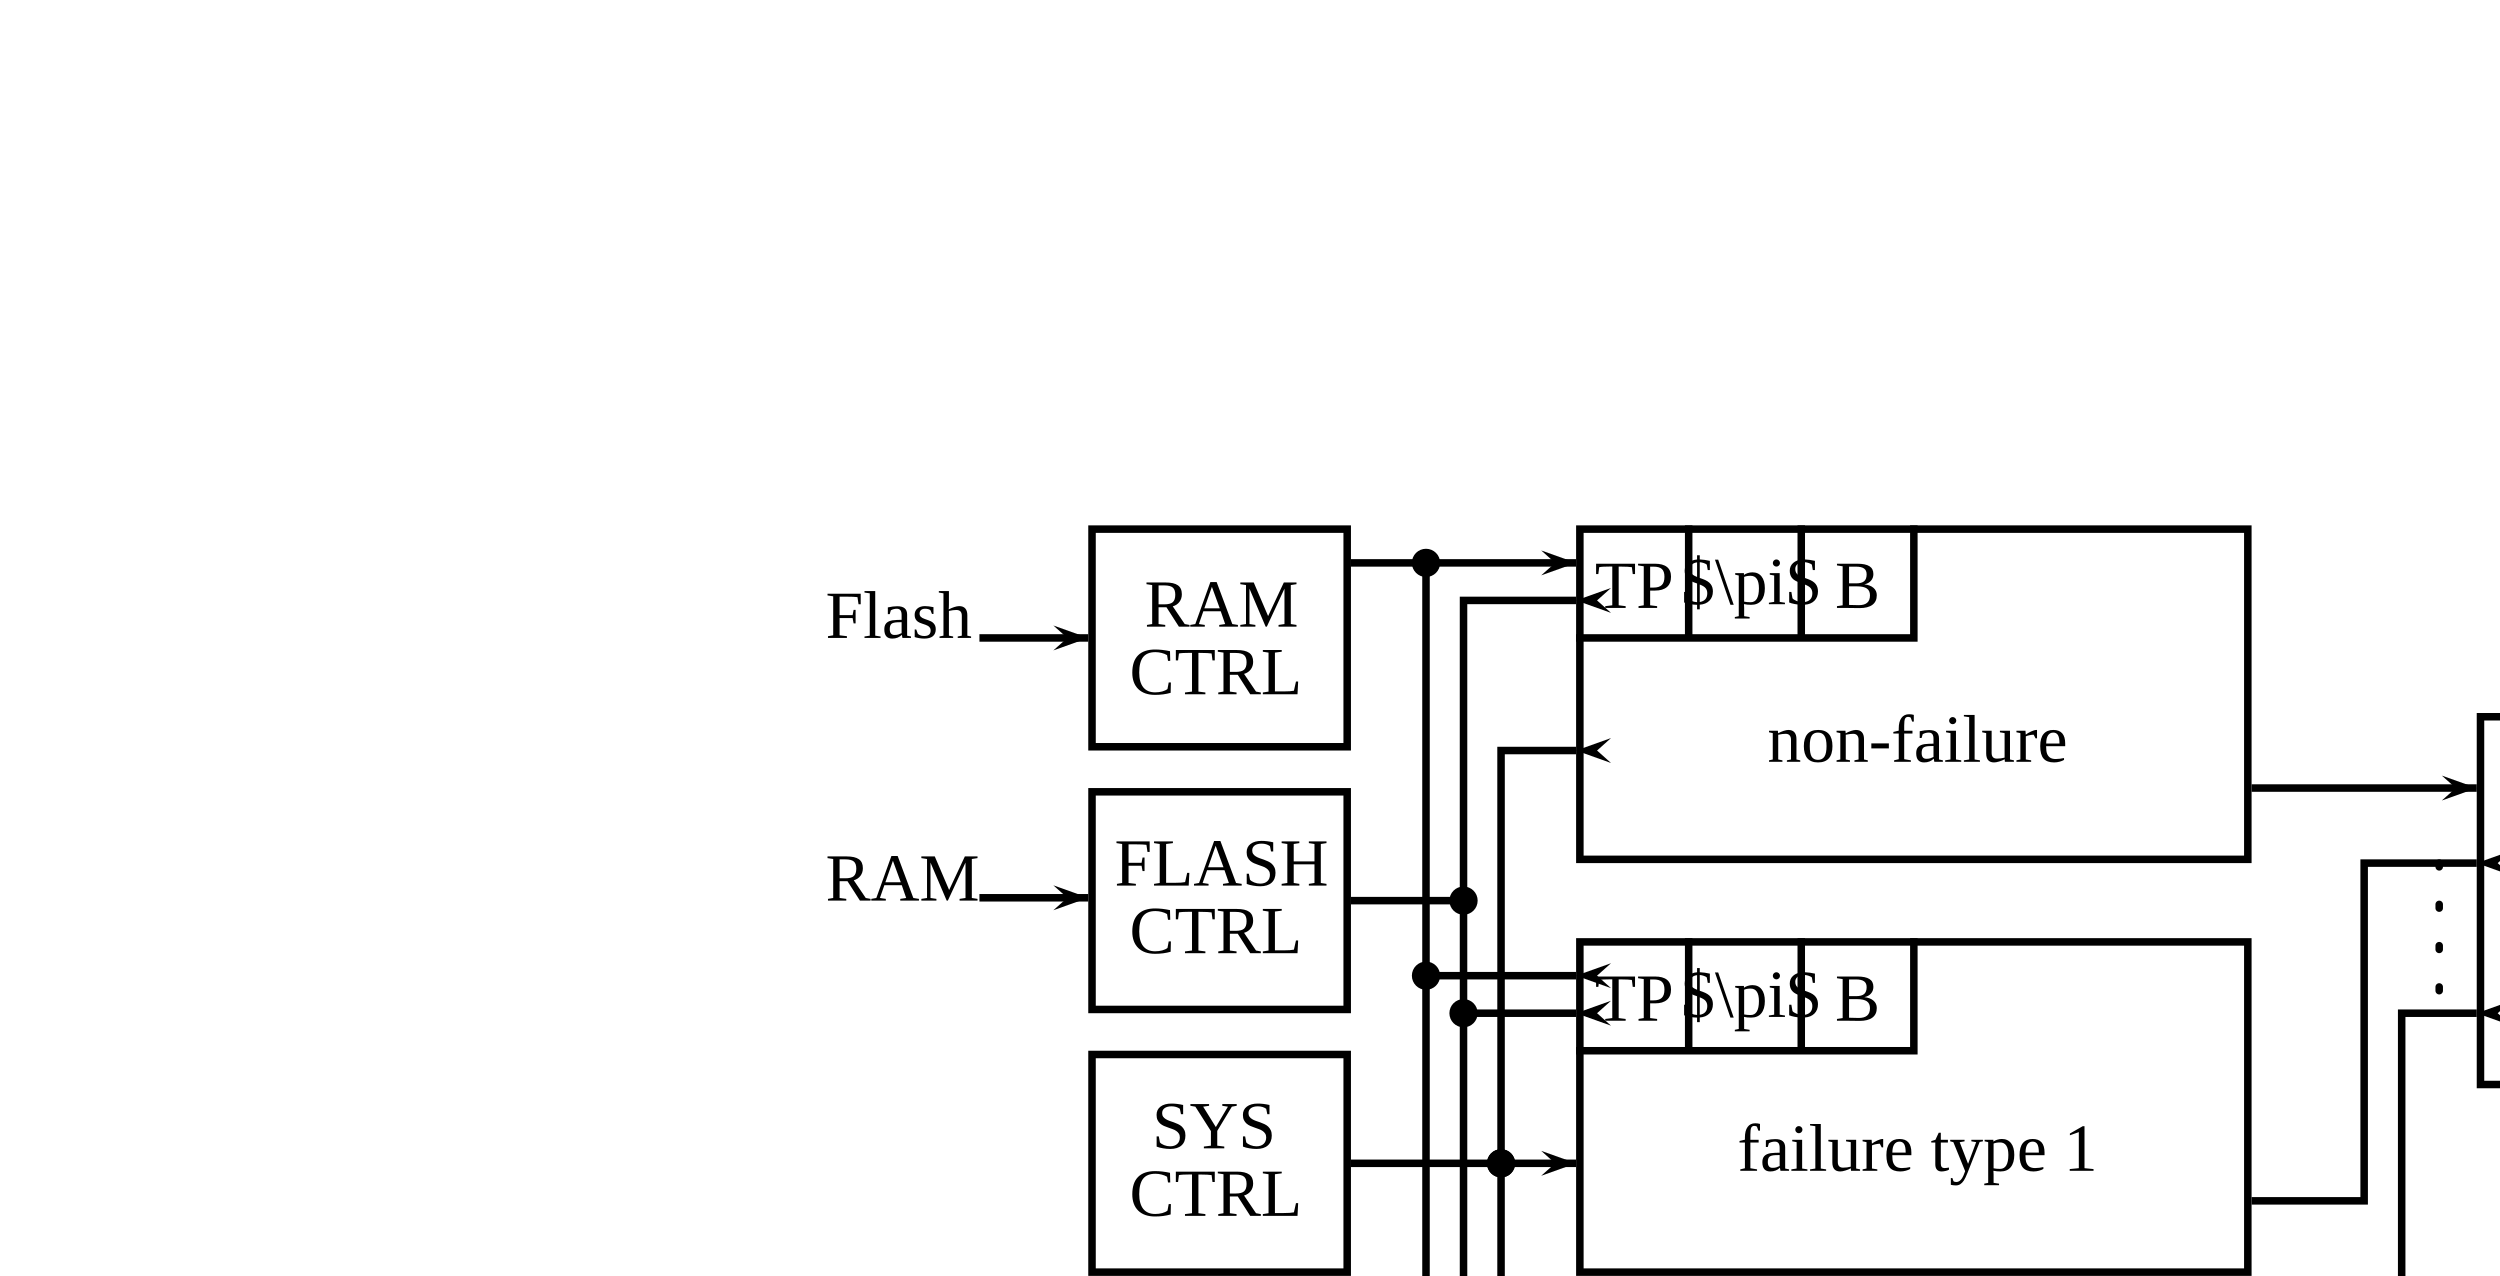
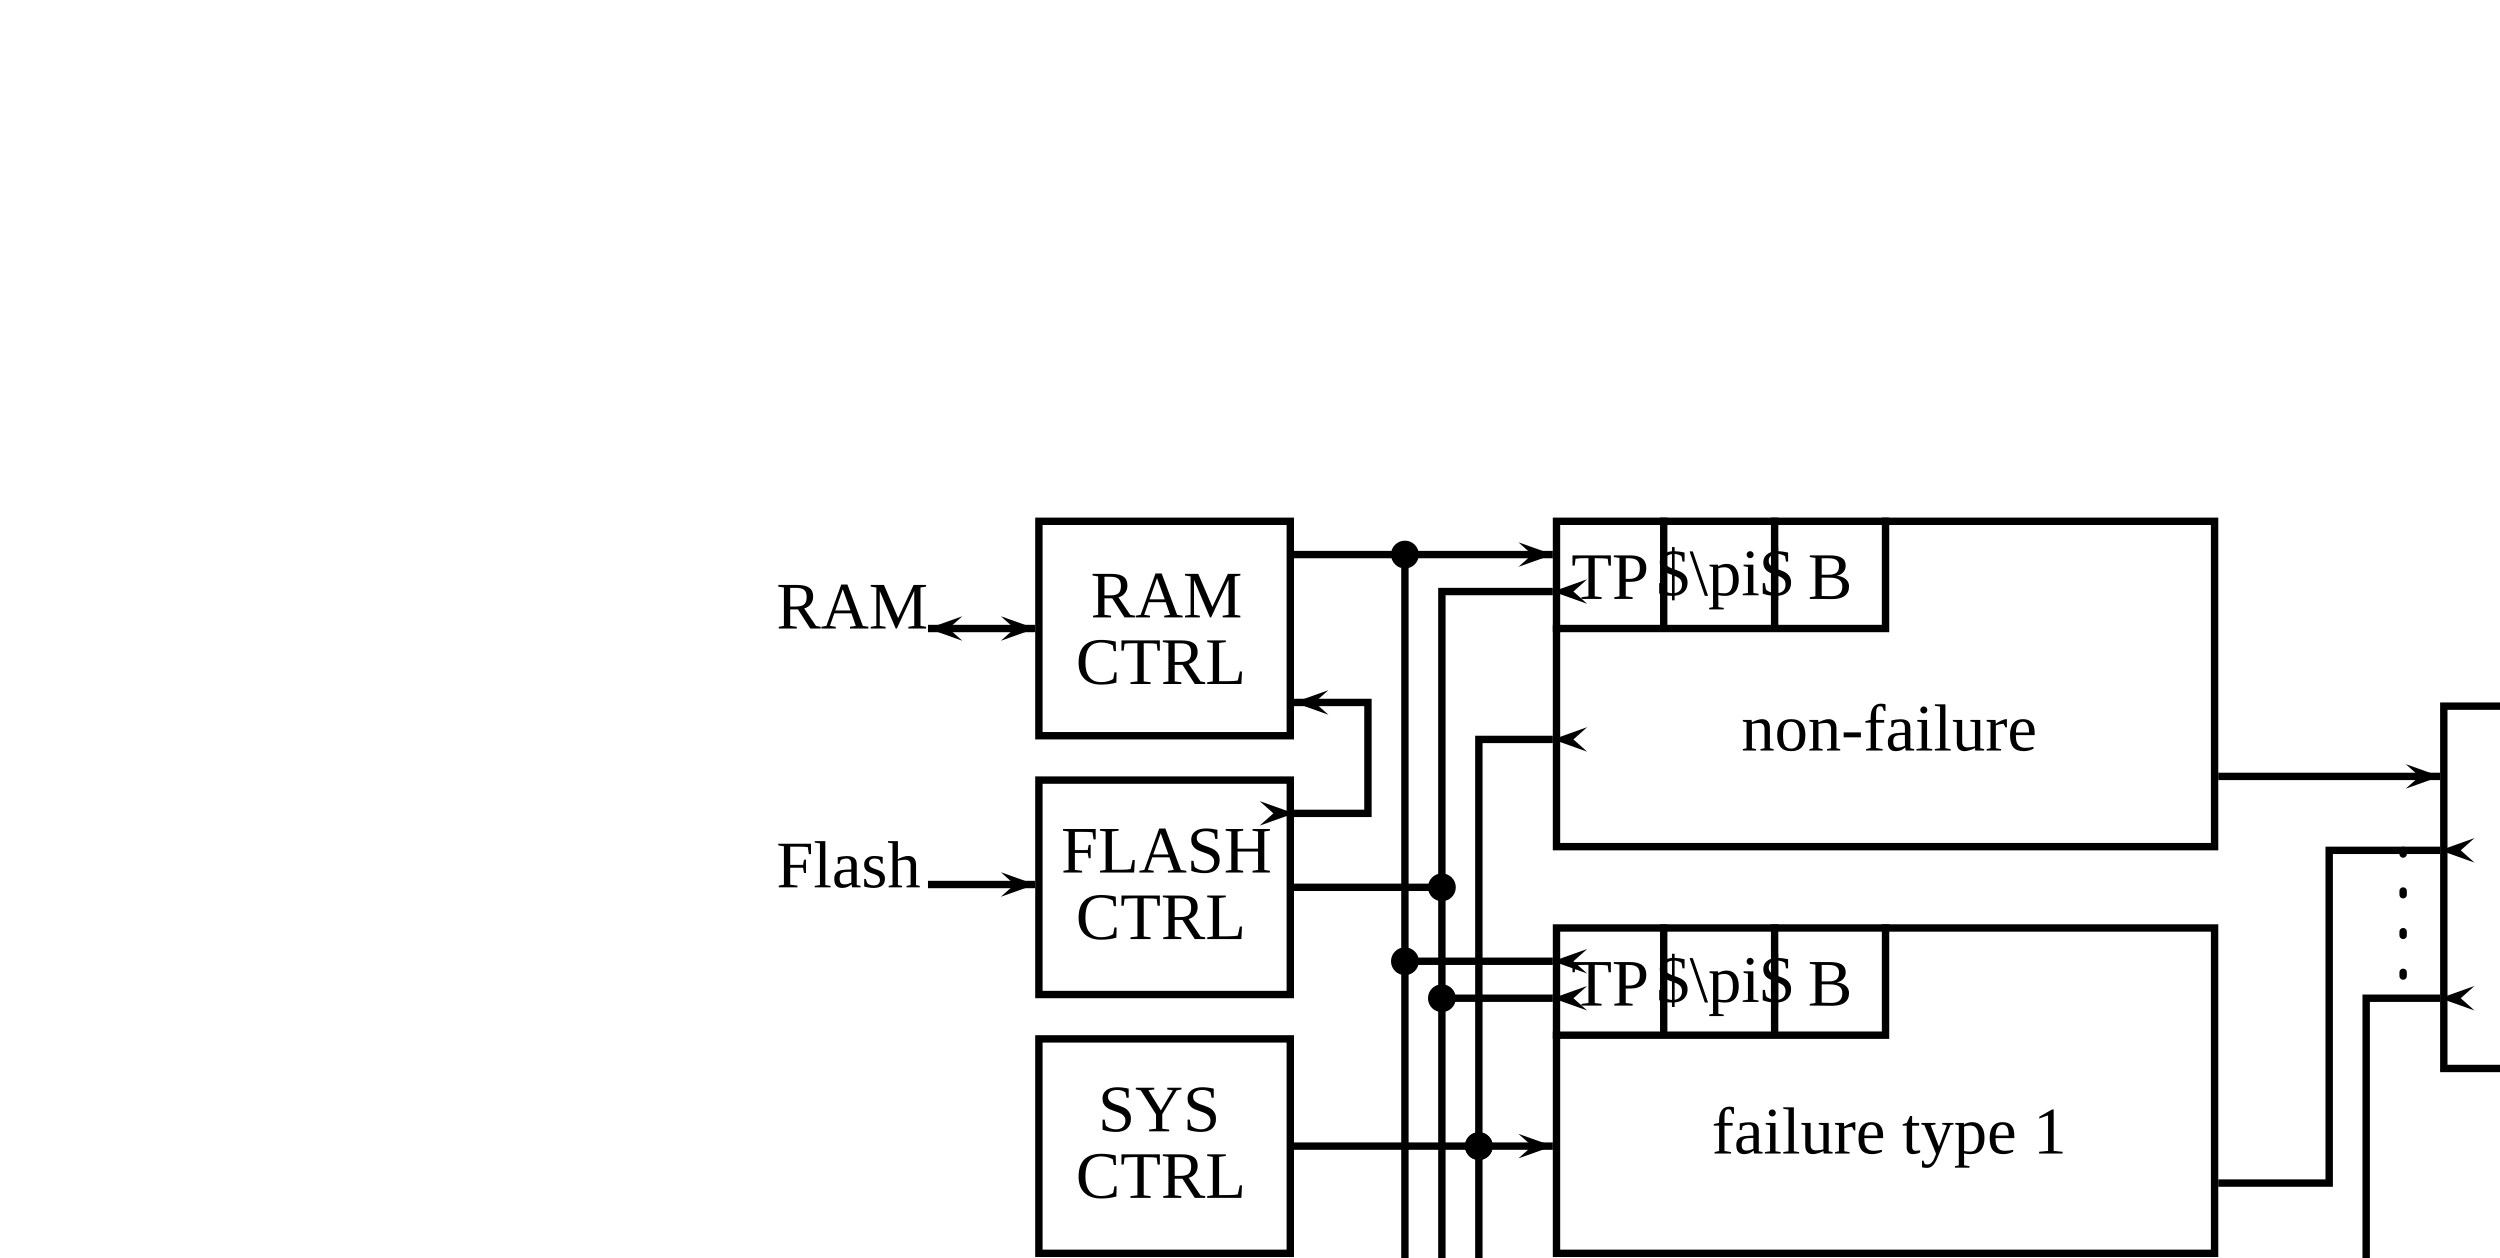
<svg xmlns="http://www.w3.org/2000/svg" xmlns:ns1="http://latexdraw.sourceforge.net/namespaces/latexdraw" version="1.1" baseProfile="full">
  <defs>
-     <marker overflow="visible" orient="auto" id="arrow2-12829">
-       <path d="M 0.0 0.0 L 4.652 1.661 L 2.791 0.0 L 4.652 -1.661 z " ns1:arrSizeNum="2.0" fill="black" />
-     </marker>
-     <marker overflow="visible" orient="auto" id="arrow2-12832">
-       <path d="M 0.0 0.0 L 4.652 1.661 L 2.791 0.0 L 4.652 -1.661 z " ns1:arrSizeNum="2.0" fill="black" />
-     </marker>
-     <marker overflow="visible" orient="auto" id="arrow2-12835">
-       <path d="M 0.0 0.0 L -4.652 1.661 L -2.791 0.0 L -4.652 -1.661 z " ns1:arrSizeNum="2.0" fill="black" />
-     </marker>
-     <marker overflow="visible" orient="auto" id="arrow1-12836">
-       <circle r="1.882" ns1:dotSizeNum="2.0" fill="black" />
-     </marker>
-     <marker overflow="visible" orient="auto" id="arrow2-12836">
-       <path d="M 0.0 0.0 L -4.652 1.661 L -2.791 0.0 L -4.652 -1.661 z " ns1:arrSizeNum="2.0" fill="black" />
-     </marker>
-     <marker overflow="visible" orient="auto" id="arrow1-12837">
-       <circle r="1.882" ns1:dotSizeNum="2.0" fill="black" />
-     </marker>
-     <marker overflow="visible" orient="auto" id="arrow2-12837">
-       <path d="M 0.0 0.0 L 4.652 1.661 L 2.791 0.0 L 4.652 -1.661 z " ns1:arrSizeNum="2.0" fill="black" />
-     </marker>
-     <marker overflow="visible" orient="auto" id="arrow1-12840">
-       <circle r="1.882" ns1:dotSizeNum="2.0" fill="black" />
-     </marker>
-     <marker overflow="visible" orient="auto" id="arrow2-12840">
-       <path d="M 0.0 0.0 L 4.652 1.661 L 2.791 0.0 L 4.652 -1.661 z " ns1:arrSizeNum="2.0" fill="black" />
-     </marker>
-     <marker overflow="visible" orient="auto" id="arrow1-12843">
-       <circle r="1.882" ns1:dotSizeNum="2.0" fill="black" />
-     </marker>
-     <marker overflow="visible" orient="auto" id="arrow1-12844">
-       <circle r="1.882" ns1:dotSizeNum="2.0" fill="black" />
-     </marker>
-     <marker overflow="visible" orient="auto" id="arrow1-12845">
-       <circle r="1.882" ns1:dotSizeNum="2.0" fill="black" />
-     </marker>
-     <marker overflow="visible" orient="auto" id="arrow2-12846">
-       <path d="M 0.0 0.0 L 4.652 1.661 L 2.791 0.0 L 4.652 -1.661 z " ns1:arrSizeNum="2.0" fill="black" />
-     </marker>
-     <marker overflow="visible" orient="auto" id="arrow2-12849">
-       <path d="M 0.0 0.0 L 4.652 1.661 L 2.791 0.0 L 4.652 -1.661 z " ns1:arrSizeNum="2.0" fill="black" />
-     </marker>
-     <marker overflow="visible" orient="auto" id="arrow2-12852">
-       <path d="M 0.0 0.0 L 4.652 1.661 L 2.791 0.0 L 4.652 -1.661 z " ns1:arrSizeNum="2.0" fill="black" />
-     </marker>
-     <marker overflow="visible" orient="auto" id="arrow2-12864">
-       <path d="M 0.0 0.0 L -4.652 1.661 L -2.791 0.0 L -4.652 -1.661 z " ns1:arrSizeNum="2.0" fill="black" />
-     </marker>
-     <marker overflow="visible" orient="auto" id="arrow2-12865">
-       <path d="M 0.0 0.0 L 4.652 1.661 L 2.791 0.0 L 4.652 -1.661 z " ns1:arrSizeNum="2.0" fill="black" />
-     </marker>
-     <marker overflow="visible" orient="auto" id="arrow2-12868">
-       <path d="M 0.0 0.0 L 4.652 1.661 L 2.791 0.0 L 4.652 -1.661 z " ns1:arrSizeNum="2.0" fill="black" />
-     </marker>
-     <marker overflow="visible" orient="auto" id="arrow2-12876">
-       <path d="M 0.0 0.0 L -4.652 1.661 L -2.791 0.0 L -4.652 -1.661 z " ns1:arrSizeNum="2.0" fill="black" />
-     </marker>
-     <marker overflow="visible" orient="auto" id="arrow2-12877">
-       <path d="M 0.0 0.0 L -4.652 1.661 L -2.791 0.0 L -4.652 -1.661 z " ns1:arrSizeNum="2.0" fill="black" />
-     </marker>
-     <marker overflow="visible" orient="auto" id="arrow2-12878">
-       <path d="M 0.0 0.0 L -4.652 1.661 L -2.791 0.0 L -4.652 -1.661 z " ns1:arrSizeNum="2.0" fill="black" />
+     <marker overflow="visible" orient="auto" id="arrow2-636">
+       <path d="M 0.0 0.0 L 4.652 1.661 L 2.791 0.0 L 4.652 -1.661 z " ns1:arrSizeNum="2.0" fill="black" />
+     </marker>
+     <marker overflow="visible" orient="auto" id="arrow2-639">
+       <path d="M 0.0 0.0 L 4.652 1.661 L 2.791 0.0 L 4.652 -1.661 z " ns1:arrSizeNum="2.0" fill="black" />
+     </marker>
+     <marker overflow="visible" orient="auto" id="arrow2-642">
+       <path d="M 0.0 0.0 L -4.652 1.661 L -2.791 0.0 L -4.652 -1.661 z " ns1:arrSizeNum="2.0" fill="black" />
+     </marker>
+     <marker overflow="visible" orient="auto" id="arrow1-643">
+       <circle r="1.882" ns1:dotSizeNum="2.0" fill="black" />
+     </marker>
+     <marker overflow="visible" orient="auto" id="arrow2-643">
+       <path d="M 0.0 0.0 L -4.652 1.661 L -2.791 0.0 L -4.652 -1.661 z " ns1:arrSizeNum="2.0" fill="black" />
+     </marker>
+     <marker overflow="visible" orient="auto" id="arrow1-644">
+       <circle r="1.882" ns1:dotSizeNum="2.0" fill="black" />
+     </marker>
+     <marker overflow="visible" orient="auto" id="arrow2-644">
+       <path d="M 0.0 0.0 L 4.652 1.661 L 2.791 0.0 L 4.652 -1.661 z " ns1:arrSizeNum="2.0" fill="black" />
+     </marker>
+     <marker overflow="visible" orient="auto" id="arrow1-647">
+       <circle r="1.882" ns1:dotSizeNum="2.0" fill="black" />
+     </marker>
+     <marker overflow="visible" orient="auto" id="arrow2-647">
+       <path d="M 0.0 0.0 L 4.652 1.661 L 2.791 0.0 L 4.652 -1.661 z " ns1:arrSizeNum="2.0" fill="black" />
+     </marker>
+     <marker overflow="visible" orient="auto" id="arrow1-650">
+       <circle r="1.882" ns1:dotSizeNum="2.0" fill="black" />
+     </marker>
+     <marker overflow="visible" orient="auto" id="arrow1-651">
+       <circle r="1.882" ns1:dotSizeNum="2.0" fill="black" />
+     </marker>
+     <marker overflow="visible" orient="auto" id="arrow1-652">
+       <circle r="1.882" ns1:dotSizeNum="2.0" fill="black" />
+     </marker>
+     <marker overflow="visible" orient="auto" id="arrow2-653">
+       <path d="M 0.0 0.0 L 4.652 1.661 L 2.791 0.0 L 4.652 -1.661 z " ns1:arrSizeNum="2.0" fill="black" />
+     </marker>
+     <marker overflow="visible" orient="auto" id="arrow2-656">
+       <path d="M 0.0 0.0 L 4.652 1.661 L 2.791 0.0 L 4.652 -1.661 z " ns1:arrSizeNum="2.0" fill="black" />
+     </marker>
+     <marker overflow="visible" orient="auto" id="arrow2-659">
+       <path d="M 0.0 0.0 L 4.652 1.661 L 2.791 0.0 L 4.652 -1.661 z " ns1:arrSizeNum="2.0" fill="black" />
+     </marker>
+     <marker overflow="visible" orient="auto" id="arrow2-670">
+       <path d="M 0.0 0.0 L -4.652 1.661 L -2.791 0.0 L -4.652 -1.661 z " ns1:arrSizeNum="2.0" fill="black" />
+     </marker>
+     <marker overflow="visible" orient="auto" id="arrow2-671">
+       <path d="M 0.0 0.0 L 4.652 1.661 L 2.791 0.0 L 4.652 -1.661 z " ns1:arrSizeNum="2.0" fill="black" />
+     </marker>
+     <marker overflow="visible" orient="auto" id="arrow2-674">
+       <path d="M 0.0 0.0 L 4.652 1.661 L 2.791 0.0 L 4.652 -1.661 z " ns1:arrSizeNum="2.0" fill="black" />
+     </marker>
+     <marker overflow="visible" orient="auto" id="arrow2-682">
+       <path d="M 0.0 0.0 L -4.652 1.661 L -2.791 0.0 L -4.652 -1.661 z " ns1:arrSizeNum="2.0" fill="black" />
+     </marker>
+     <marker overflow="visible" orient="auto" id="arrow1-683">
+       <path d="M 0.0 0.0 L 4.652 1.661 L 2.791 0.0 L 4.652 -1.661 z " ns1:arrSizeNum="2.0" fill="black" />
+     </marker>
+     <marker overflow="visible" orient="auto" id="arrow2-683">
+       <path d="M 0.0 0.0 L -4.652 1.661 L -2.791 0.0 L -4.652 -1.661 z " ns1:arrSizeNum="2.0" fill="black" />
+     </marker>
+     <marker overflow="visible" orient="auto" id="arrow2-684">
+       <path d="M 0.0 0.0 L -4.652 1.661 L -2.791 0.0 L -4.652 -1.661 z " ns1:arrSizeNum="2.0" fill="black" />
+     </marker>
+     <marker overflow="visible" orient="auto" id="arrow1-719">
+       <path d="M 0.0 0.0 L 4.652 1.661 L 2.791 0.0 L 4.652 -1.661 z " ns1:arrSizeNum="2.0" fill="black" />
+     </marker>
+     <marker overflow="visible" orient="auto" id="arrow2-719">
+       <path d="M 0.0 0.0 L 4.652 1.661 L 2.791 0.0 L 4.652 -1.661 z " ns1:arrSizeNum="2.0" fill="black" />
    </marker>
  </defs>
  <g>
-     <g ns1:type="drawing" id="id12776">
-       <g ns1:type="rectangle" id="id12777">
+     <g ns1:type="drawing" id="id595">
+       <g ns1:type="rectangle" id="id596">
        <rect x="421.0" y="141.0" width="178.0" height="88.0" ns1:borderPos="outer" stroke-width="2.0" stroke="black" fill="none" />
      </g>
-       <g ns1:type="text" id="id12778" font-family="Times New Roman" fill="black" font-size="18" ns1:x="425.0">
+       <g ns1:type="text" id="id597" font-family="Times New Roman" fill="black" font-size="18" ns1:x="425.0">
        <text x="425.0" y="162.0">TP</text>
      </g>
-       <g ns1:type="text" id="id12781" font-family="Times New Roman" fill="black" font-size="18" ns1:x="448.0">
+       <g ns1:type="text" id="id599" font-family="Times New Roman" fill="black" font-size="18" ns1:x="448.0">
        <text x="448.0" y="161.0">$\pi$</text>
      </g>
-       <g ns1:type="text" id="id12784" font-family="Times New Roman" fill="black" font-size="18" ns1:x="489.0">
+       <g ns1:type="text" id="id601" font-family="Times New Roman" fill="black" font-size="18" ns1:x="489.0">
        <text x="489.0" y="162.0">B</text>
      </g>
-       <g ns1:type="line" id="id12787">
+       <g ns1:type="line" id="id603">
        <line x1="450.0" x2="450.0" y1="140.0" y2="170.0" stroke-width="2.0" stroke="black" ns1:rotationAngle="0.0" />
      </g>
-       <g ns1:type="line" id="id12788">
+       <g ns1:type="line" id="id604">
        <line x1="480.0" x2="480.0" y1="140.0" y2="170.0" stroke-width="2.0" stroke="black" ns1:rotationAngle="0.0" />
      </g>
-       <g ns1:type="joinedLines" id="id12789">
+       <g ns1:type="joinedLines" id="id605">
        <polyline points="420.0,170.0 510.0,170.0 510.0,140.0 " stroke-width="2.0" stroke="black" fill="none" ns1:rotationAngle="0.0" />
      </g>
    </g>
-     <g ns1:type="text" id="id12793" font-family="Times New Roman" fill="black" font-size="18" ns1:x="471.0">
+     <g ns1:type="text" id="id609" font-family="Times New Roman" fill="black" font-size="18" ns1:x="471.0">
      <text x="471.0" y="203.0">non-failure</text>
    </g>
-     <g ns1:type="text" id="id12796" font-family="Times New Roman" fill="black" font-size="18" ns1:x="463.0">
+     <g ns1:type="text" id="id611" font-family="Times New Roman" fill="black" font-size="18" ns1:x="463.0">
      <text x="463.0" y="312.0">failure type 1</text>
    </g>
-     <g ns1:type="drawing" id="id12799">
-       <g ns1:type="rectangle" id="id12800">
-         <rect x="291.0" y="141.0" width="68.0" height="58.0" ns1:borderPos="outer" stroke-width="2.0" stroke="black" fill="none" />
-       </g>
-       <g ns1:type="text" id="id12801" font-family="Times New Roman" fill="black" font-size="18" ns1:x="305.0">
-         <text x="305.0" y="167.0">RAM</text>
-       </g>
-       <g ns1:type="text" id="id12804" font-family="Times New Roman" fill="black" font-size="18" ns1:x="301.0">
-         <text x="301.0" y="185.0">CTRL</text>
-       </g>
-     </g>
-     <g ns1:type="drawing" id="id12808">
-       <g ns1:type="rectangle" id="id12809">
-         <rect x="291.0" y="211.0" width="68.0" height="58.0" ns1:borderPos="outer" stroke-width="2.0" stroke="black" fill="none" />
-       </g>
-       <g ns1:type="text" id="id12810" font-family="Times New Roman" fill="black" font-size="18" ns1:x="297.0">
-         <text x="297.0" y="236.0">FLASH</text>
-       </g>
-       <g ns1:type="text" id="id12813" font-family="Times New Roman" fill="black" font-size="18" ns1:x="301.0">
-         <text x="301.0" y="254.0">CTRL</text>
-       </g>
-     </g>
-     <g ns1:type="text" id="id12817" font-family="Times New Roman" fill="black" font-size="18" ns1:x="464.0">
+     <g ns1:type="drawing" id="id613">
+       <g ns1:type="rectangle" id="id614">
+         <rect x="281.0" y="141.0" width="68.0" height="58.0" ns1:borderPos="outer" stroke-width="2.0" stroke="black" fill="none" />
+       </g>
+       <g ns1:type="text" id="id615" font-family="Times New Roman" fill="black" font-size="18" ns1:x="295.0">
+         <text x="295.0" y="167.0">RAM</text>
+       </g>
+       <g ns1:type="text" id="id617" font-family="Times New Roman" fill="black" font-size="18" ns1:x="291.0">
+         <text x="291.0" y="185.0">CTRL</text>
+       </g>
+     </g>
+     <g ns1:type="drawing" id="id620">
+       <g ns1:type="rectangle" id="id621">
+         <rect x="281.0" y="211.0" width="68.0" height="58.0" ns1:borderPos="outer" stroke-width="2.0" stroke="black" fill="none" />
+       </g>
+       <g ns1:type="text" id="id622" font-family="Times New Roman" fill="black" font-size="18" ns1:x="287.0">
+         <text x="287.0" y="236.0">FLASH</text>
+       </g>
+       <g ns1:type="text" id="id624" font-family="Times New Roman" fill="black" font-size="18" ns1:x="291.0">
+         <text x="291.0" y="254.0">CTRL</text>
+       </g>
+     </g>
+     <g ns1:type="text" id="id627" font-family="Times New Roman" fill="black" font-size="18" ns1:x="464.0">
      <text x="464.0" y="454.0">failure type S</text>
    </g>
-     <g ns1:type="drawing" id="id12820">
-       <g ns1:type="rectangle" id="id12821">
-         <rect x="291.0" y="281.0" width="68.0" height="58.0" ns1:borderPos="outer" stroke-width="2.0" stroke="black" fill="none" />
-       </g>
-       <g ns1:type="text" id="id12822" font-family="Times New Roman" fill="black" font-size="18" ns1:x="307.0">
-         <text x="307.0" y="306.0">SYS</text>
-       </g>
-       <g ns1:type="text" id="id12825" font-family="Times New Roman" fill="black" font-size="18" ns1:x="301.0">
-         <text x="301.0" y="324.0">CTRL</text>
-       </g>
-     </g>
-     <g ns1:type="joinedLines" id="id12829">
-       <polyline points="360.0,310.0 400.0,310.0 400.0,200.0 420.0,200.0 " stroke-width="2.0" stroke="black" fill="none" ns1:rotationAngle="0.0" marker-end="url(#arrow2-12829)" />
-     </g>
-     <g ns1:type="joinedLines" id="id12832">
-       <polyline points="360.0,240.0 390.0,240.0 390.0,160.0 420.0,160.0 " stroke-width="2.0" stroke="black" fill="none" ns1:rotationAngle="0.0" marker-end="url(#arrow2-12832)" />
-     </g>
-     <g ns1:type="line" id="id12835">
-       <line x1="360.0" x2="420.0" y1="150.0" y2="150.0" stroke-width="2.0" stroke="black" ns1:rotationAngle="0.0" marker-end="url(#arrow2-12835)" />
-     </g>
-     <g ns1:type="line" id="id12836">
-       <line x1="400.0" x2="420.0" y1="310.0" y2="310.0" stroke-width="2.0" stroke="black" ns1:rotationAngle="0.0" marker-start="url(#arrow1-12836)" marker-end="url(#arrow2-12836)" />
-     </g>
-     <g ns1:type="joinedLines" id="id12837">
-       <polyline points="390.0,240.0 390.0,270.0 420.0,270.0 " stroke-width="2.0" stroke="black" fill="none" ns1:rotationAngle="0.0" marker-start="url(#arrow1-12837)" marker-end="url(#arrow2-12837)" />
-     </g>
-     <g ns1:type="joinedLines" id="id12840">
-       <polyline points="380.0,150.0 380.0,260.0 420.0,260.0 " stroke-width="2.0" stroke="black" fill="none" ns1:rotationAngle="0.0" marker-start="url(#arrow1-12840)" marker-end="url(#arrow2-12840)" />
-     </g>
-     <g ns1:type="line" id="id12843">
-       <line x1="380.0" x2="380.0" y1="260.0" y2="350.0" stroke-width="2.0" stroke="black" ns1:rotationAngle="0.0" marker-start="url(#arrow1-12843)" />
-     </g>
-     <g ns1:type="line" id="id12844">
-       <line x1="390.0" x2="390.0" y1="270.0" y2="350.0" stroke-width="2.0" stroke="black" ns1:rotationAngle="0.0" marker-start="url(#arrow1-12844)" />
-     </g>
-     <g ns1:type="line" id="id12845">
-       <line x1="400.0" x2="400.0" y1="310.0" y2="350.0" stroke-width="2.0" stroke="black" ns1:rotationAngle="0.0" marker-start="url(#arrow1-12845)" />
-     </g>
-     <g ns1:type="joinedLines" id="id12846">
-       <polyline points="400.0,380.0 400.0,450.0 420.0,450.0 " stroke-width="2.0" stroke="black" fill="none" ns1:rotationAngle="0.0" marker-end="url(#arrow2-12846)" />
-     </g>
-     <g ns1:type="joinedLines" id="id12849">
-       <polyline points="390.0,380.0 390.0,410.0 420.0,410.0 " stroke-width="2.0" stroke="black" fill="none" ns1:rotationAngle="0.0" marker-end="url(#arrow2-12849)" />
-     </g>
-     <g ns1:type="joinedLines" id="id12852">
-       <polyline points="380.0,380.0 380.0,400.0 420.0,400.0 " stroke-width="2.0" stroke="black" fill="none" ns1:rotationAngle="0.0" marker-end="url(#arrow2-12852)" />
-     </g>
-     <g ns1:type="line" id="id12855">
+     <g ns1:type="drawing" id="id629">
+       <g ns1:type="rectangle" id="id630">
+         <rect x="281.0" y="281.0" width="68.0" height="58.0" ns1:borderPos="outer" stroke-width="2.0" stroke="black" fill="none" />
+       </g>
+       <g ns1:type="text" id="id631" font-family="Times New Roman" fill="black" font-size="18" ns1:x="297.0">
+         <text x="297.0" y="306.0">SYS</text>
+       </g>
+       <g ns1:type="text" id="id633" font-family="Times New Roman" fill="black" font-size="18" ns1:x="291.0">
+         <text x="291.0" y="324.0">CTRL</text>
+       </g>
+     </g>
+     <g ns1:type="joinedLines" id="id636">
+       <polyline points="350.0,310.0 400.0,310.0 400.0,200.0 420.0,200.0 " stroke-width="2.0" stroke="black" fill="none" ns1:rotationAngle="0.0" marker-end="url(#arrow2-636)" />
+     </g>
+     <g ns1:type="joinedLines" id="id639">
+       <polyline points="350.0,240.0 390.0,240.0 390.0,160.0 420.0,160.0 " stroke-width="2.0" stroke="black" fill="none" ns1:rotationAngle="0.0" marker-end="url(#arrow2-639)" />
+     </g>
+     <g ns1:type="line" id="id642">
+       <line x1="350.0" x2="420.0" y1="150.0" y2="150.0" stroke-width="2.0" stroke="black" ns1:rotationAngle="0.0" marker-end="url(#arrow2-642)" />
+     </g>
+     <g ns1:type="line" id="id643">
+       <line x1="400.0" x2="420.0" y1="310.0" y2="310.0" stroke-width="2.0" stroke="black" ns1:rotationAngle="0.0" marker-start="url(#arrow1-643)" marker-end="url(#arrow2-643)" />
+     </g>
+     <g ns1:type="joinedLines" id="id644">
+       <polyline points="390.0,240.0 390.0,270.0 420.0,270.0 " stroke-width="2.0" stroke="black" fill="none" ns1:rotationAngle="0.0" marker-start="url(#arrow1-644)" marker-end="url(#arrow2-644)" />
+     </g>
+     <g ns1:type="joinedLines" id="id647">
+       <polyline points="380.0,150.0 380.0,260.0 420.0,260.0 " stroke-width="2.0" stroke="black" fill="none" ns1:rotationAngle="0.0" marker-start="url(#arrow1-647)" marker-end="url(#arrow2-647)" />
+     </g>
+     <g ns1:type="line" id="id650">
+       <line x1="380.0" x2="380.0" y1="260.0" y2="350.0" stroke-width="2.0" stroke="black" ns1:rotationAngle="0.0" marker-start="url(#arrow1-650)" />
+     </g>
+     <g ns1:type="line" id="id651">
+       <line x1="390.0" x2="390.0" y1="270.0" y2="350.0" stroke-width="2.0" stroke="black" ns1:rotationAngle="0.0" marker-start="url(#arrow1-651)" />
+     </g>
+     <g ns1:type="line" id="id652">
+       <line x1="400.0" x2="400.0" y1="310.0" y2="350.0" stroke-width="2.0" stroke="black" ns1:rotationAngle="0.0" marker-start="url(#arrow1-652)" />
+     </g>
+     <g ns1:type="joinedLines" id="id653">
+       <polyline points="400.0,380.0 400.0,450.0 420.0,450.0 " stroke-width="2.0" stroke="black" fill="none" ns1:rotationAngle="0.0" marker-end="url(#arrow2-653)" />
+     </g>
+     <g ns1:type="joinedLines" id="id656">
+       <polyline points="390.0,380.0 390.0,410.0 420.0,410.0 " stroke-width="2.0" stroke="black" fill="none" ns1:rotationAngle="0.0" marker-end="url(#arrow2-656)" />
+     </g>
+     <g ns1:type="joinedLines" id="id659">
+       <polyline points="380.0,380.0 380.0,400.0 420.0,400.0 " stroke-width="2.0" stroke="black" fill="none" ns1:rotationAngle="0.0" marker-end="url(#arrow2-659)" />
+     </g>
+     <g ns1:type="line" id="id662">
      <line x1="380.0" x2="380.0" y1="350.0" y2="380.0" stroke-width="2.0" stroke="black" stroke-linecap="round" stroke-dasharray="1, 10.0" ns1:rotationAngle="0.0" />
    </g>
-     <g ns1:type="line" id="id12856">
+     <g ns1:type="line" id="id663">
      <line x1="390.0" x2="390.0" y1="350.0" y2="380.0" stroke-width="2.0" stroke="black" stroke-linecap="round" stroke-dasharray="1, 10.0" ns1:rotationAngle="0.0" />
    </g>
-     <g ns1:type="line" id="id12857">
+     <g ns1:type="line" id="id664">
      <line x1="400.0" x2="400.0" y1="350.0" y2="380.0" stroke-width="2.0" stroke="black" stroke-linecap="round" stroke-dasharray="1, 10.0" ns1:rotationAngle="0.0" />
    </g>
-     <g ns1:type="drawing" id="id12858">
-       <g ns1:type="rectangle" id="id12859">
+     <g ns1:type="drawing" id="id665">
+       <g ns1:type="rectangle" id="id666">
        <rect x="661.0" y="191.0" width="138.0" height="98.0" ns1:borderPos="outer" stroke-width="2.0" stroke="black" fill="none" />
      </g>
-       <g ns1:type="text" id="id12860" font-family="Times New Roman" fill="black" font-size="18" ns1:x="684.0">
+       <g ns1:type="text" id="id667" font-family="Times New Roman" fill="black" font-size="18" ns1:x="684.0">
        <text x="684.0" y="246.0">classification</text>
      </g>
    </g>
-     <g ns1:type="line" id="id12864">
-       <line x1="600.0" x2="660.0" y1="210.0" y2="210.0" stroke-width="2.0" stroke="black" ns1:rotationAngle="0.0" marker-end="url(#arrow2-12864)" />
-     </g>
-     <g ns1:type="joinedLines" id="id12865">
-       <polyline points="600.0,320.0 630.0,320.0 630.0,230.0 660.0,230.0 " stroke-width="2.0" stroke="black" fill="none" ns1:rotationAngle="0.0" marker-end="url(#arrow2-12865)" />
-     </g>
-     <g ns1:type="joinedLines" id="id12868">
-       <polyline points="640.0,350.0 640.0,270.0 660.0,270.0 " stroke-width="2.0" stroke="black" fill="none" ns1:rotationAngle="0.0" marker-end="url(#arrow2-12868)" />
-     </g>
-     <g ns1:type="joinedLines" id="id12871">
+     <g ns1:type="line" id="id670">
+       <line x1="600.0" x2="660.0" y1="210.0" y2="210.0" stroke-width="2.0" stroke="black" ns1:rotationAngle="0.0" marker-end="url(#arrow2-670)" />
+     </g>
+     <g ns1:type="joinedLines" id="id671">
+       <polyline points="600.0,320.0 630.0,320.0 630.0,230.0 660.0,230.0 " stroke-width="2.0" stroke="black" fill="none" ns1:rotationAngle="0.0" marker-end="url(#arrow2-671)" />
+     </g>
+     <g ns1:type="joinedLines" id="id674">
+       <polyline points="640.0,350.0 640.0,270.0 660.0,270.0 " stroke-width="2.0" stroke="black" fill="none" ns1:rotationAngle="0.0" marker-end="url(#arrow2-674)" />
+     </g>
+     <g ns1:type="joinedLines" id="id677">
      <polyline points="600.0,460.0 640.0,460.0 640.0,380.0 " stroke-width="2.0" stroke="black" fill="none" ns1:rotationAngle="0.0" />
    </g>
-     <g ns1:type="line" id="id12874">
+     <g ns1:type="line" id="id680">
      <line x1="640.0" x2="640.0" y1="350.0" y2="380.0" stroke-width="2.0" stroke="black" stroke-linecap="round" stroke-dasharray="1, 10.0" ns1:rotationAngle="0.0" />
    </g>
-     <g ns1:type="line" id="id12875">
+     <g ns1:type="line" id="id681">
      <line x1="650.0" x2="650.0" y1="230.0" y2="270.0" stroke-width="2.0" stroke="black" stroke-linecap="round" stroke-dasharray="1, 10.0" ns1:rotationAngle="0.0" />
    </g>
-     <g ns1:type="line" id="id12876">
-       <line x1="800.0" x2="830.0" y1="270.0" y2="270.0" stroke-width="2.0" stroke="black" ns1:rotationAngle="0.0" marker-end="url(#arrow2-12876)" />
-     </g>
-     <g ns1:type="line" id="id12877">
-       <line x1="260.998" x2="290.0" y1="170.0" y2="170.0" stroke-width="2.0" stroke="black" ns1:rotationAngle="0.0" marker-end="url(#arrow2-12877)" />
-     </g>
-     <g ns1:type="line" id="id12878">
-       <line x1="260.998" x2="290.0" y1="239.241" y2="239.241" stroke-width="2.0" stroke="black" ns1:rotationAngle="0.0" marker-end="url(#arrow2-12878)" />
-     </g>
-     <g ns1:type="text" id="id12879" font-family="Times New Roman" fill="black" font-size="18" ns1:x="220.0">
-       <text x="220.0" y="170.0">Flash</text>
-     </g>
-     <g ns1:type="text" id="id12882" font-family="Times New Roman" fill="black" font-size="18" ns1:x="220.0">
-       <text x="220.0" y="240.0">RAM</text>
-     </g>
-     <g ns1:type="text" id="id12885" font-family="Times New Roman" fill="black" font-size="18" ns1:x="830.0">
+     <g ns1:type="line" id="id682">
+       <line x1="800.0" x2="830.0" y1="270.0" y2="270.0" stroke-width="2.0" stroke="black" ns1:rotationAngle="0.0" marker-end="url(#arrow2-682)" />
+     </g>
+     <g ns1:type="line" id="id683">
+       <line x1="250.998" x2="280.0" y1="170.0" y2="170.0" stroke-width="2.0" stroke="black" ns1:rotationAngle="0.0" marker-start="url(#arrow1-683)" marker-end="url(#arrow2-683)" />
+     </g>
+     <g ns1:type="line" id="id684">
+       <line x1="250.998" x2="280.0" y1="239.241" y2="239.241" stroke-width="2.0" stroke="black" ns1:rotationAngle="0.0" marker-end="url(#arrow2-684)" />
+     </g>
+     <g ns1:type="text" id="id685" font-family="Times New Roman" fill="black" font-size="18" ns1:x="210.0">
+       <text x="210.0" y="240.0">Flash</text>
+     </g>
+     <g ns1:type="text" id="id687" font-family="Times New Roman" fill="black" font-size="18" ns1:x="210.0">
+       <text x="210.0" y="170.0">RAM</text>
+     </g>
+     <g ns1:type="text" id="id689" font-family="Times New Roman" fill="black" font-size="18" ns1:x="830.0">
      <text x="830.0" y="270.0">boolean</text>
    </g>
-     <g ns1:type="drawing" id="id12888">
-       <g ns1:type="rectangle" id="id12889">
+     <g ns1:type="drawing" id="id691">
+       <g ns1:type="rectangle" id="id692">
        <rect x="421.0" y="251.0" width="178.0" height="88.0" ns1:borderPos="outer" stroke-width="2.0" stroke="black" fill="none" />
      </g>
-       <g ns1:type="text" id="id12890" font-family="Times New Roman" fill="black" font-size="18" ns1:x="425.0">
+       <g ns1:type="text" id="id693" font-family="Times New Roman" fill="black" font-size="18" ns1:x="425.0">
        <text x="425.0" y="272.0">TP</text>
      </g>
-       <g ns1:type="text" id="id12893" font-family="Times New Roman" fill="black" font-size="18" ns1:x="448.0">
+       <g ns1:type="text" id="id695" font-family="Times New Roman" fill="black" font-size="18" ns1:x="448.0">
        <text x="448.0" y="271.0">$\pi$</text>
      </g>
-       <g ns1:type="text" id="id12896" font-family="Times New Roman" fill="black" font-size="18" ns1:x="489.0">
+       <g ns1:type="text" id="id697" font-family="Times New Roman" fill="black" font-size="18" ns1:x="489.0">
        <text x="489.0" y="272.0">B</text>
      </g>
-       <g ns1:type="line" id="id12899">
+       <g ns1:type="line" id="id699">
        <line x1="450.0" x2="450.0" y1="250.0" y2="280.0" stroke-width="2.0" stroke="black" ns1:rotationAngle="0.0" />
      </g>
-       <g ns1:type="line" id="id12900">
+       <g ns1:type="line" id="id700">
        <line x1="480.0" x2="480.0" y1="250.0" y2="280.0" stroke-width="2.0" stroke="black" ns1:rotationAngle="0.0" />
      </g>
-       <g ns1:type="joinedLines" id="id12901">
+       <g ns1:type="joinedLines" id="id701">
        <polyline points="420.0,280.0 510.0,280.0 510.0,250.0 " stroke-width="2.0" stroke="black" fill="none" ns1:rotationAngle="0.0" />
      </g>
    </g>
-     <g ns1:type="drawing" id="id12905">
-       <g ns1:type="rectangle" id="id12906">
+     <g ns1:type="drawing" id="id705">
+       <g ns1:type="rectangle" id="id706">
        <rect x="421.0" y="391.0" width="178.0" height="88.0" ns1:borderPos="outer" stroke-width="2.0" stroke="black" fill="none" />
      </g>
-       <g ns1:type="text" id="id12907" font-family="Times New Roman" fill="black" font-size="18" ns1:x="425.0">
+       <g ns1:type="text" id="id707" font-family="Times New Roman" fill="black" font-size="18" ns1:x="425.0">
        <text x="425.0" y="412.0">TP</text>
      </g>
-       <g ns1:type="text" id="id12910" font-family="Times New Roman" fill="black" font-size="18" ns1:x="448.0">
+       <g ns1:type="text" id="id709" font-family="Times New Roman" fill="black" font-size="18" ns1:x="448.0">
        <text x="448.0" y="411.0">$\pi$</text>
      </g>
-       <g ns1:type="text" id="id12913" font-family="Times New Roman" fill="black" font-size="18" ns1:x="489.0">
+       <g ns1:type="text" id="id711" font-family="Times New Roman" fill="black" font-size="18" ns1:x="489.0">
        <text x="489.0" y="412.0">B</text>
      </g>
-       <g ns1:type="line" id="id12916">
+       <g ns1:type="line" id="id713">
        <line x1="450.0" x2="450.0" y1="390.0" y2="420.0" stroke-width="2.0" stroke="black" ns1:rotationAngle="0.0" />
      </g>
-       <g ns1:type="line" id="id12917">
+       <g ns1:type="line" id="id714">
        <line x1="480.0" x2="480.0" y1="390.0" y2="420.0" stroke-width="2.0" stroke="black" ns1:rotationAngle="0.0" />
      </g>
-       <g ns1:type="joinedLines" id="id12918">
+       <g ns1:type="joinedLines" id="id715">
        <polyline points="420.0,420.0 510.0,420.0 510.0,390.0 " stroke-width="2.0" stroke="black" fill="none" ns1:rotationAngle="0.0" />
      </g>
+     </g>
+     <g ns1:type="joinedLines" id="id719">
+       <polyline points="350.0,190.0 370.0,190.0 370.0,220.0 350.0,220.0 " stroke-width="2.0" stroke="black" fill="none" ns1:rotationAngle="0.0" marker-start="url(#arrow1-719)" marker-end="url(#arrow2-719)" />
    </g>
  </g>
</svg>
